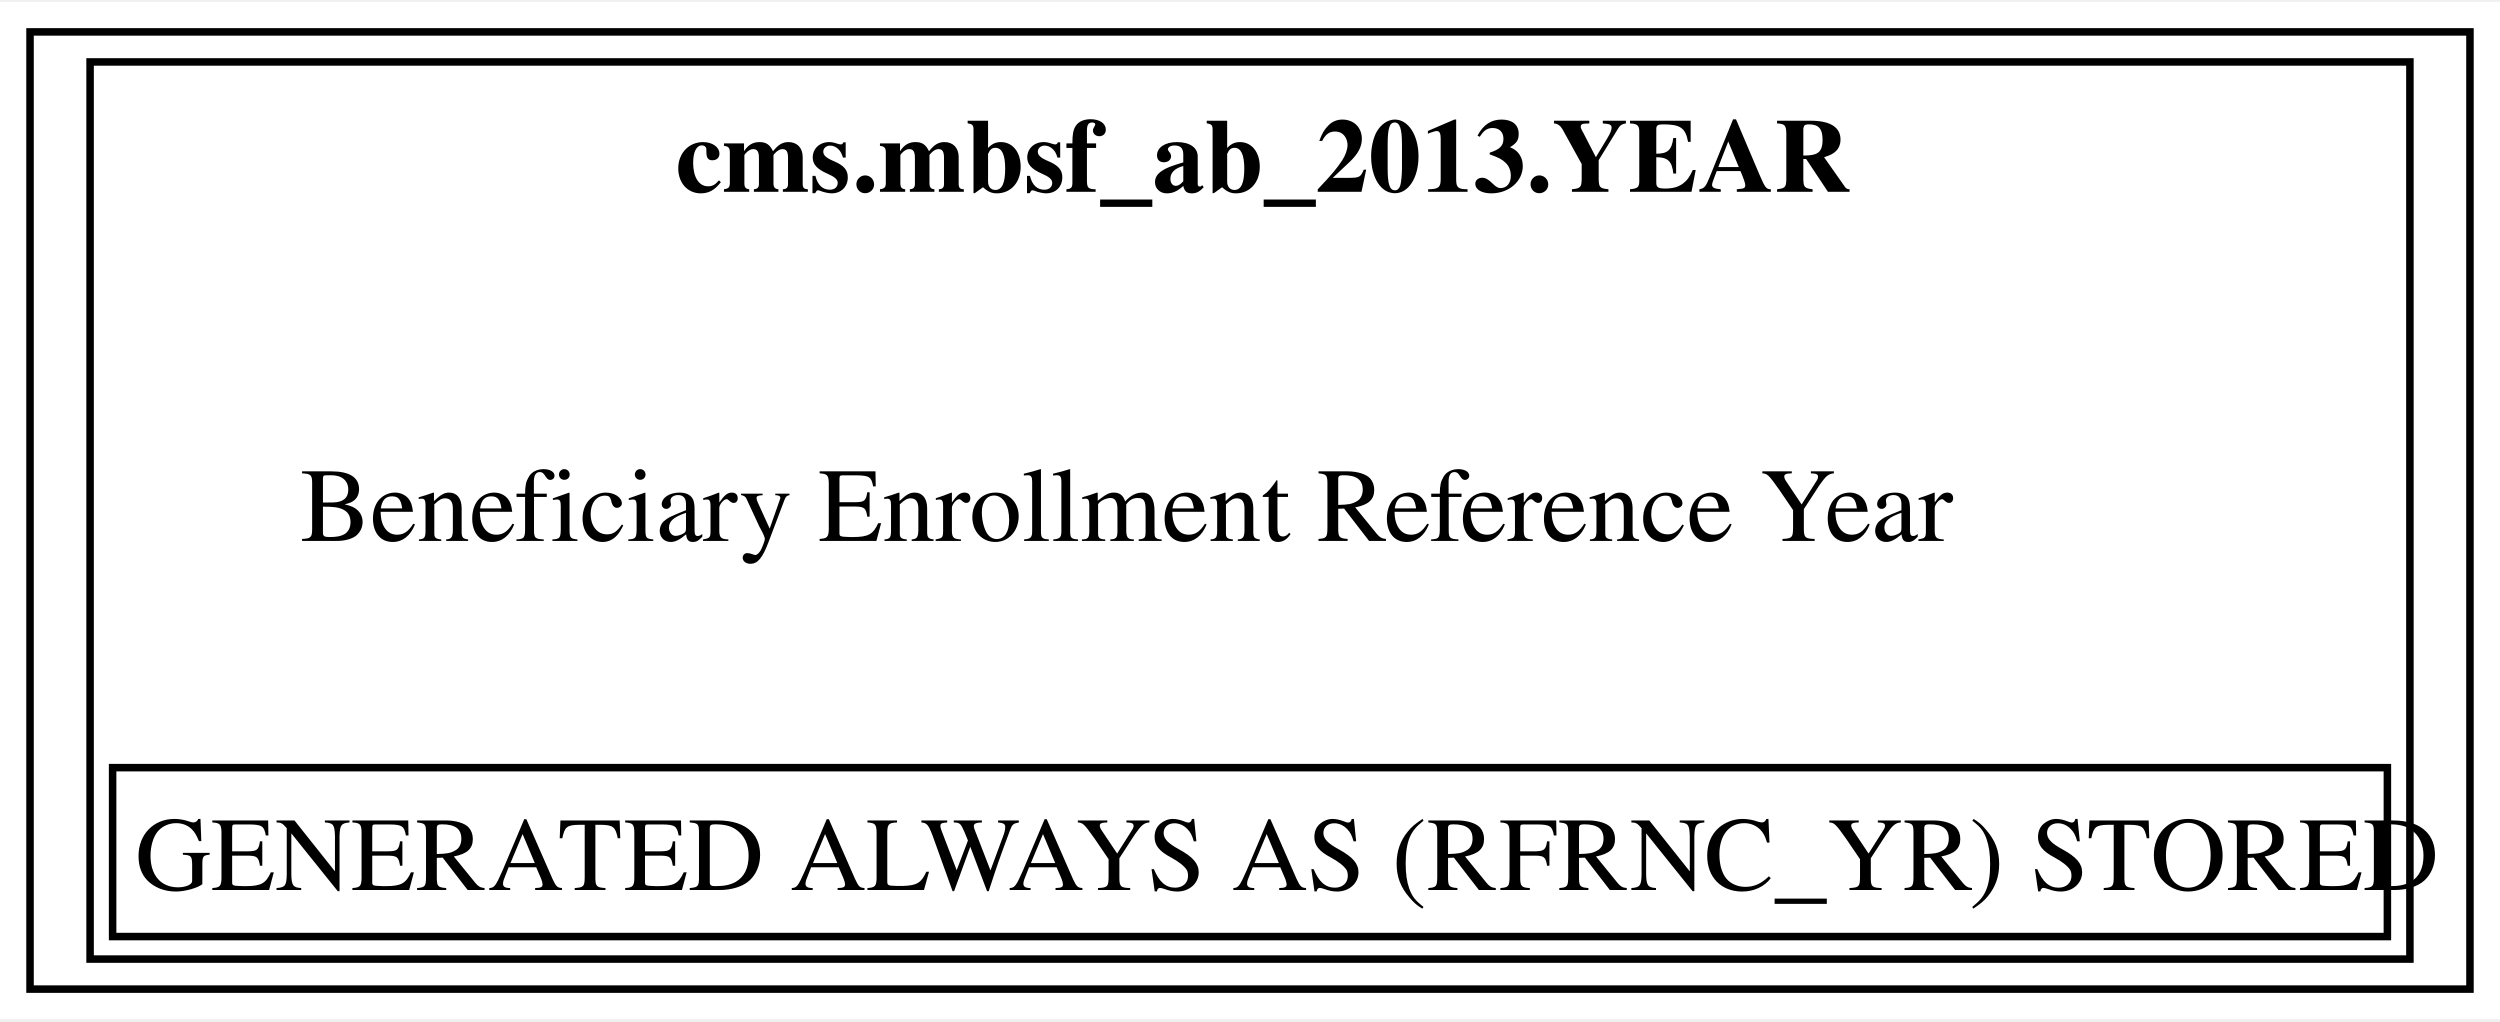
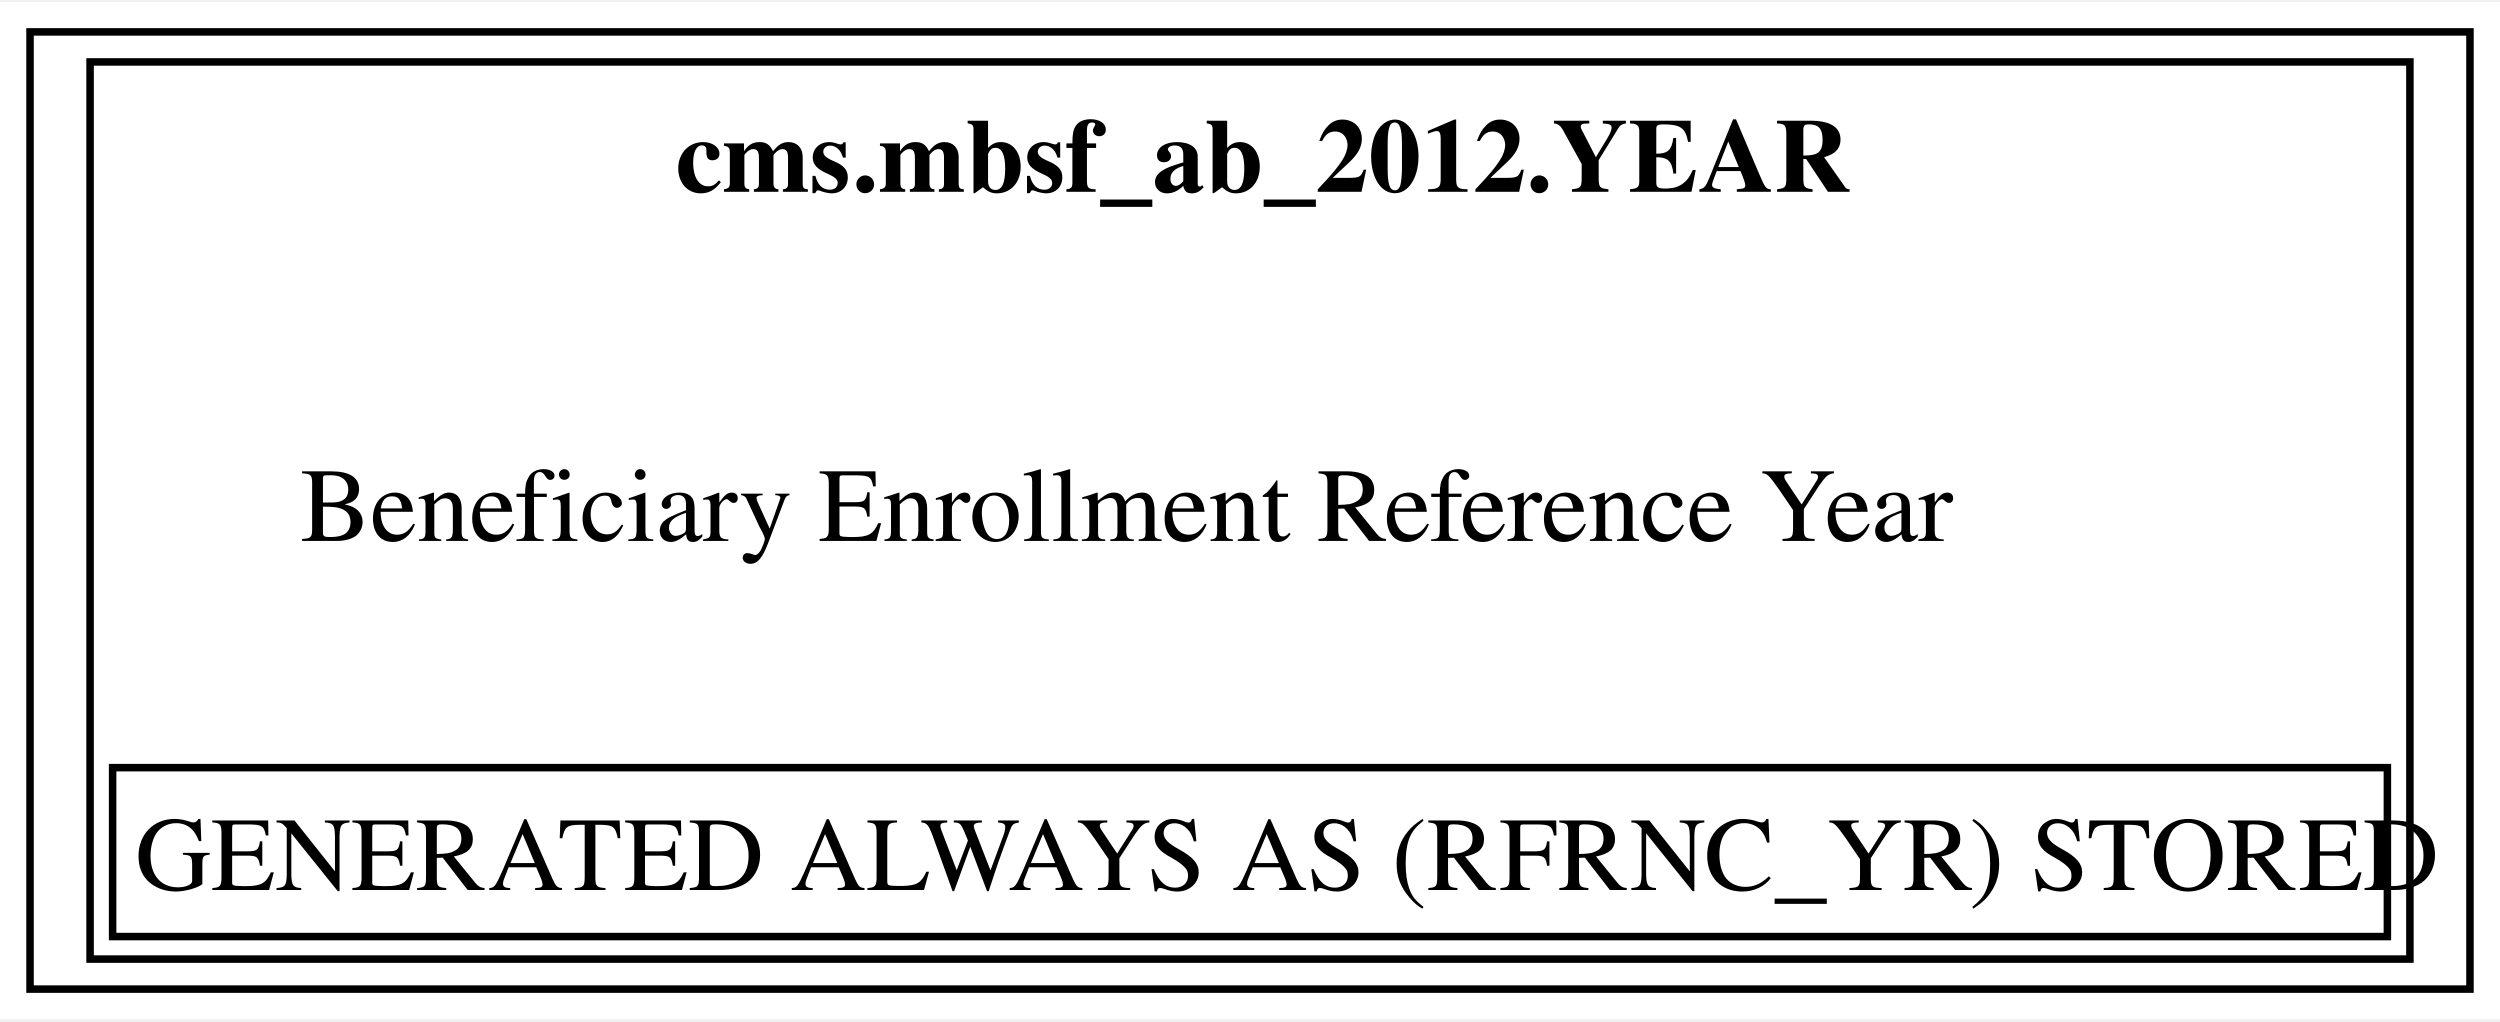
<svg xmlns="http://www.w3.org/2000/svg" xmlns:xlink="http://www.w3.org/1999/xlink" width="333pt" height="136pt" viewBox="0.00 0.00 333.00 135.50">
  <g id="graph0" class="graph" transform="scale(1 1) rotate(0) translate(4 131.5)">
    <polygon fill="white" stroke="none" points="-4,4 -4,-131.5 329,-131.5 329,4 -4,4" />
    <g id="node1" class="node">
      <g id="a_node1">
-         <a xlink:href="../cms.mbsf_ab_2013/YEAR.html" xlink:title="&lt;TABLE&gt;" target="_blank">
+         <a xlink:href="../cms.mbsf_ab_2012/YEAR.html" xlink:title="&lt;TABLE&gt;" target="_blank">
          <polygon fill="none" stroke="black" points="325,-127.5 0,-127.5 0,0 325,0 325,-127.5" />
-           <text text-anchor="start" x="86" y="-106.2" font-family="Times,serif" font-weight="bold" font-size="14.00">cms.mbsf_ab_2013.YEAR</text>
+           <text text-anchor="start" x="86" y="-106.2" font-family="Times,serif" font-weight="bold" font-size="14.00">cms.mbsf_ab_2012.YEAR</text>
          <text text-anchor="start" x="36" y="-59.7" font-family="Times,serif" font-size="14.00">Beneficiary Enrollment Reference Year</text>
          <polygon fill="none" stroke="black" points="11,-7 11,-29.5 314,-29.5 314,-7 11,-7" />
          <text text-anchor="start" x="14" y="-13.2" font-family="Times,serif" font-size="14.00">GENERATED ALWAYS AS (RFRNC_YR) STORED</text>
          <polygon fill="none" stroke="black" points="8,-4 8,-123.5 317,-123.5 317,-4 8,-4" />
        </a>
      </g>
    </g>
  </g>
</svg>
